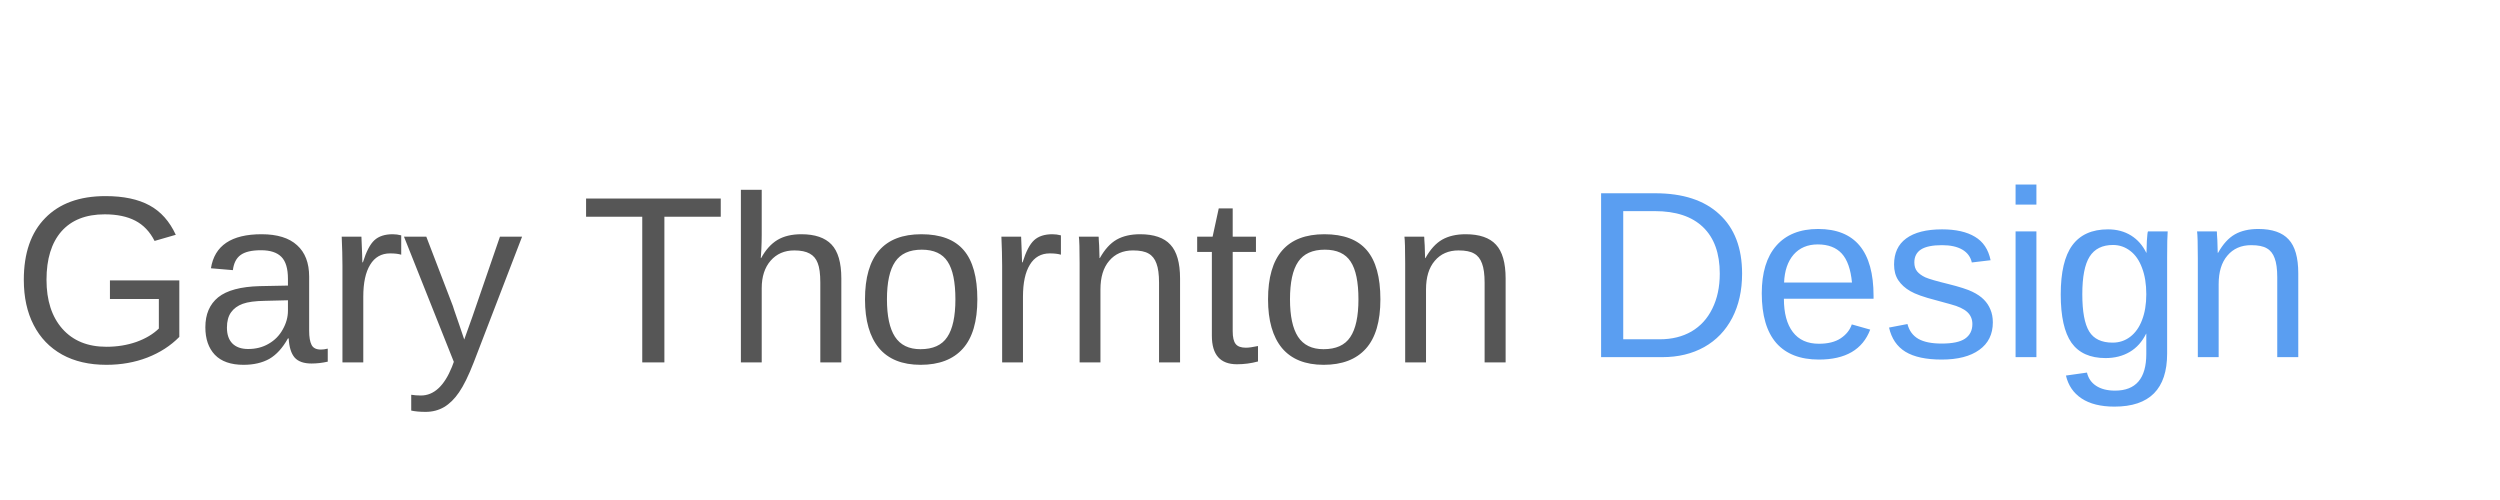
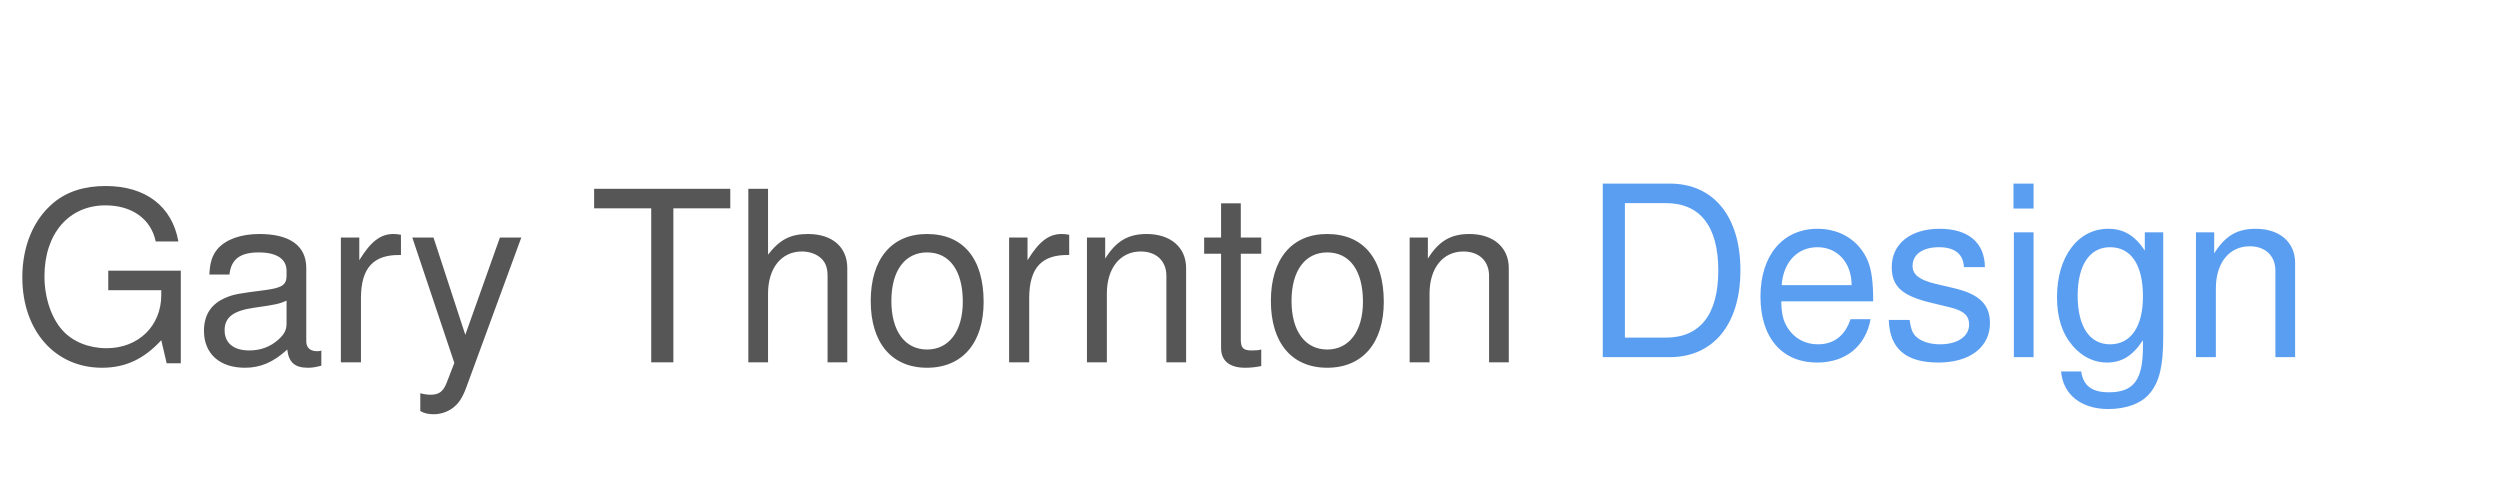
<svg xmlns="http://www.w3.org/2000/svg" width="210px" height="42px" viewBox="0 0 210 42" version="1.1">
-   <g id="Artboard" stroke="none" stroke-width="1" fill="none" fill-rule="evenodd" font-family="Arial" font-size="20" font-weight="normal" letter-spacing="-0.152" line-spacing="18">
+   <g id="Artboard" stroke="none" stroke-width="1" fill="none" fill-rule="evenodd" font-family="Helvetica" font-size="20" font-weight="normal" letter-spacing="-0.152" line-spacing="18">
    <text id="Gary-Thornton-Design">
      <tspan x="1" y="30.44" fill="#565656">Gary Thornton</tspan>
-       <tspan x="127.385" y="30" font-family="Arial" font-weight="500" fill="#757575"> </tspan>
-       <tspan x="132.853" y="30" font-family="Arial" font-weight="300" fill="#5A9EF1">Design</tspan>
+       <tspan x="127.385" y="30" font-family="Helvetica" font-weight="500" fill="#757575"> </tspan>
+       <tspan x="132.853" y="30" font-family="Helvetica" font-weight="300" fill="#5A9EF1">Design</tspan>
    </text>
  </g>
</svg>
